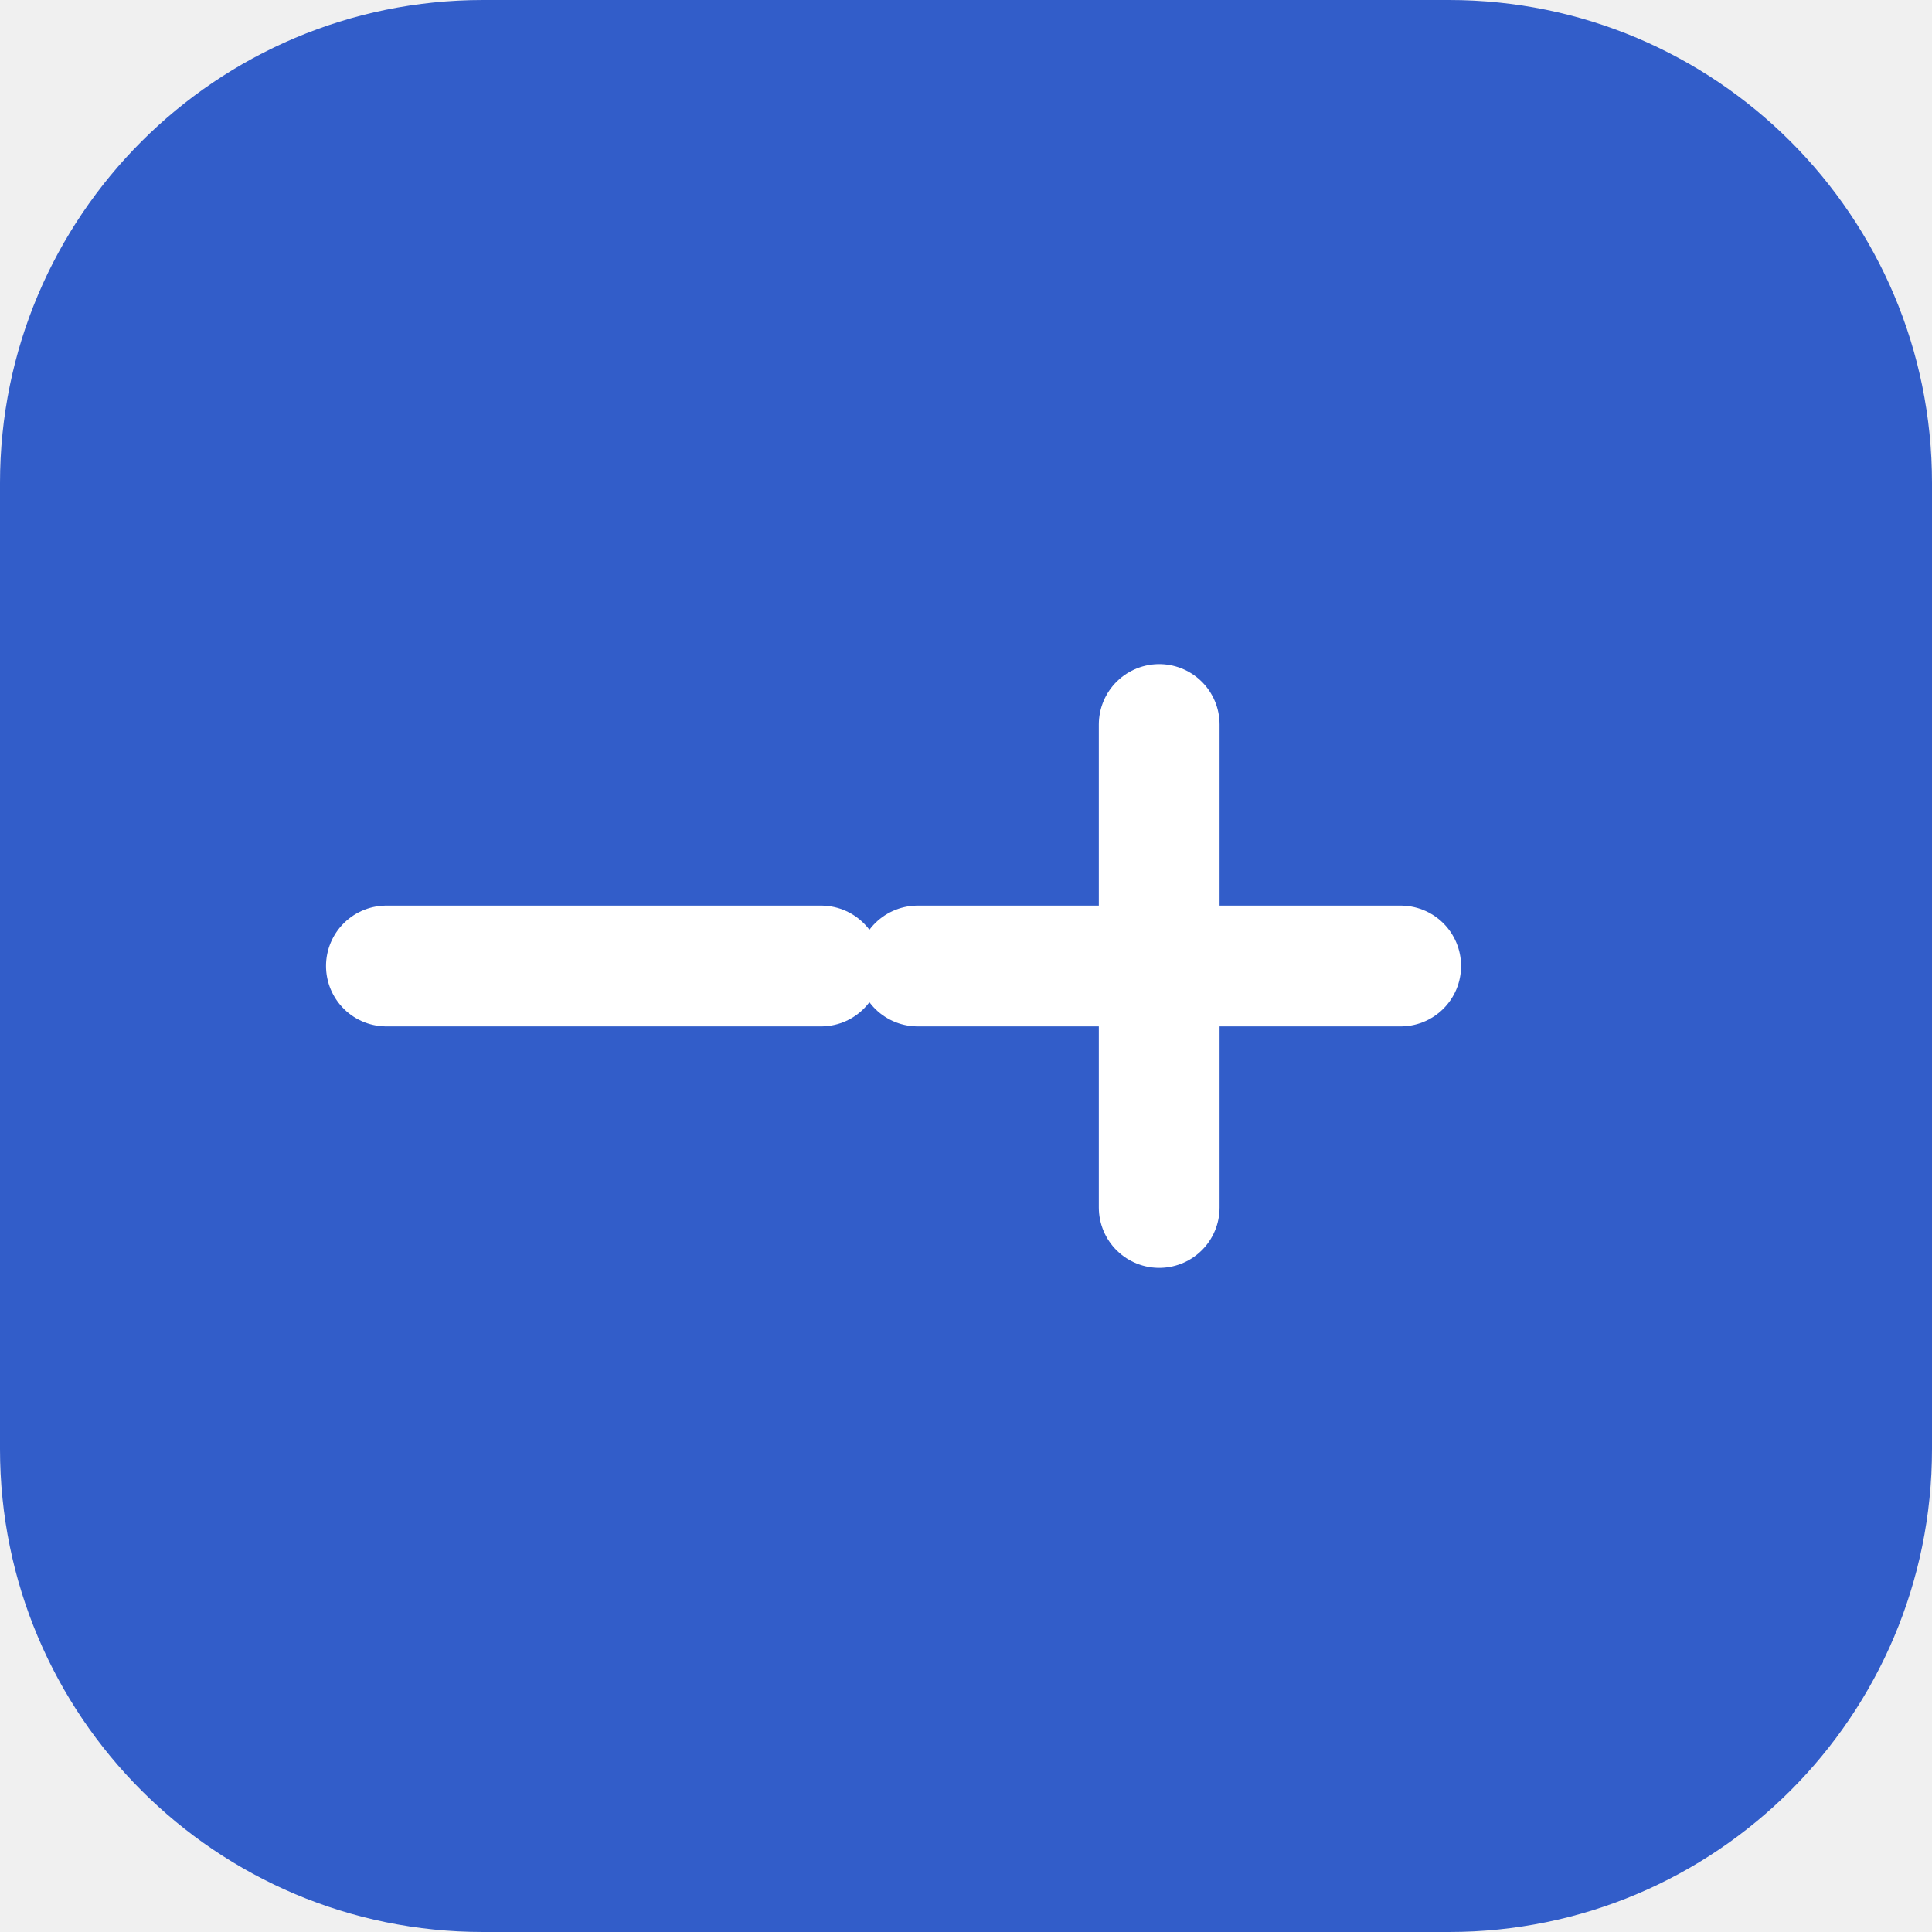
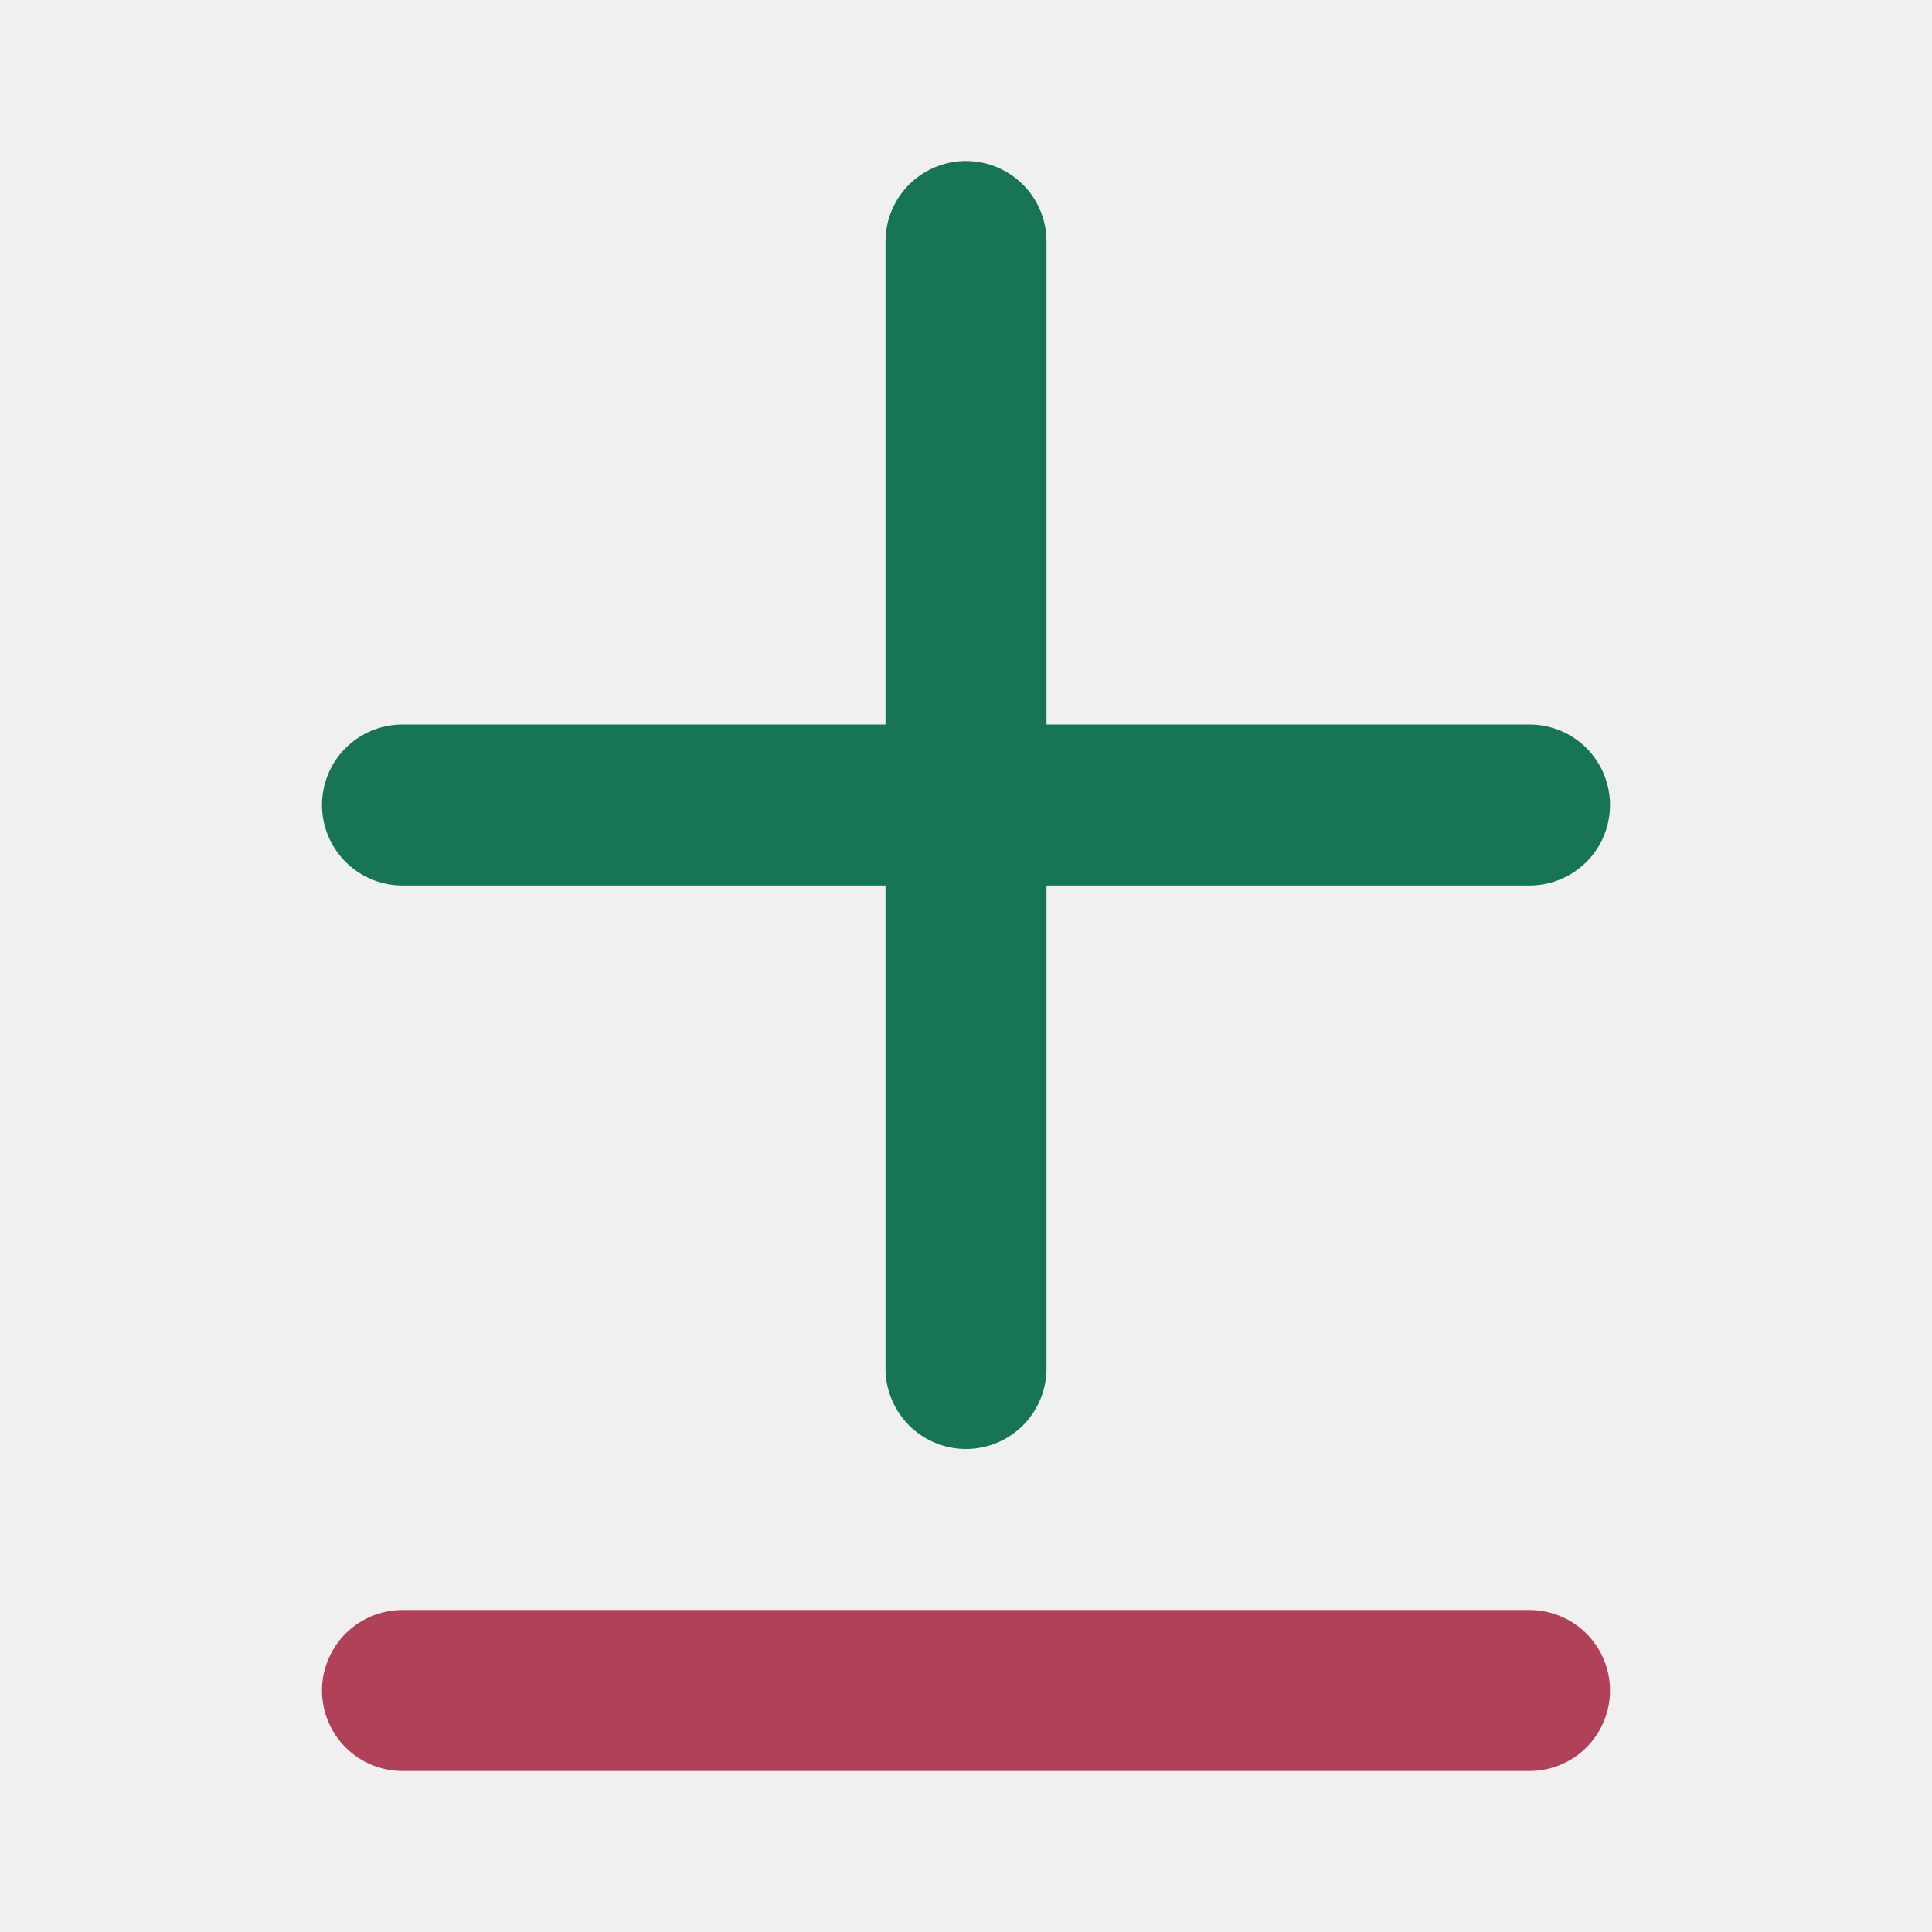
- <svg xmlns="http://www.w3.org/2000/svg" viewBox="0 0 40 40">
-   <rect width="40" height="40" rx="10" fill="#325dc9" />
-   <path d="M8 20h9m7-5v10m-5-5h10" stroke="#fff" stroke-width="2.5" stroke-linecap="round" />
+ <svg xmlns="http://www.w3.org/2000/svg" viewBox="0 0 24 24" fill="none" stroke-width="2" stroke-linecap="round" stroke-linejoin="round">
+   <style>
+     .add { stroke: #177553; }
+     .remove { stroke: #b14158; }
+     @media (prefers-color-scheme: dark) {
+       .add { stroke: #75cfab; }
+       .remove { stroke: #f29db0; }
+     }
+   </style>
+   <path class="add" d="M12 3v14M5 10h14" />
+   <path class="remove" d="M5 21h14" />
</svg>
